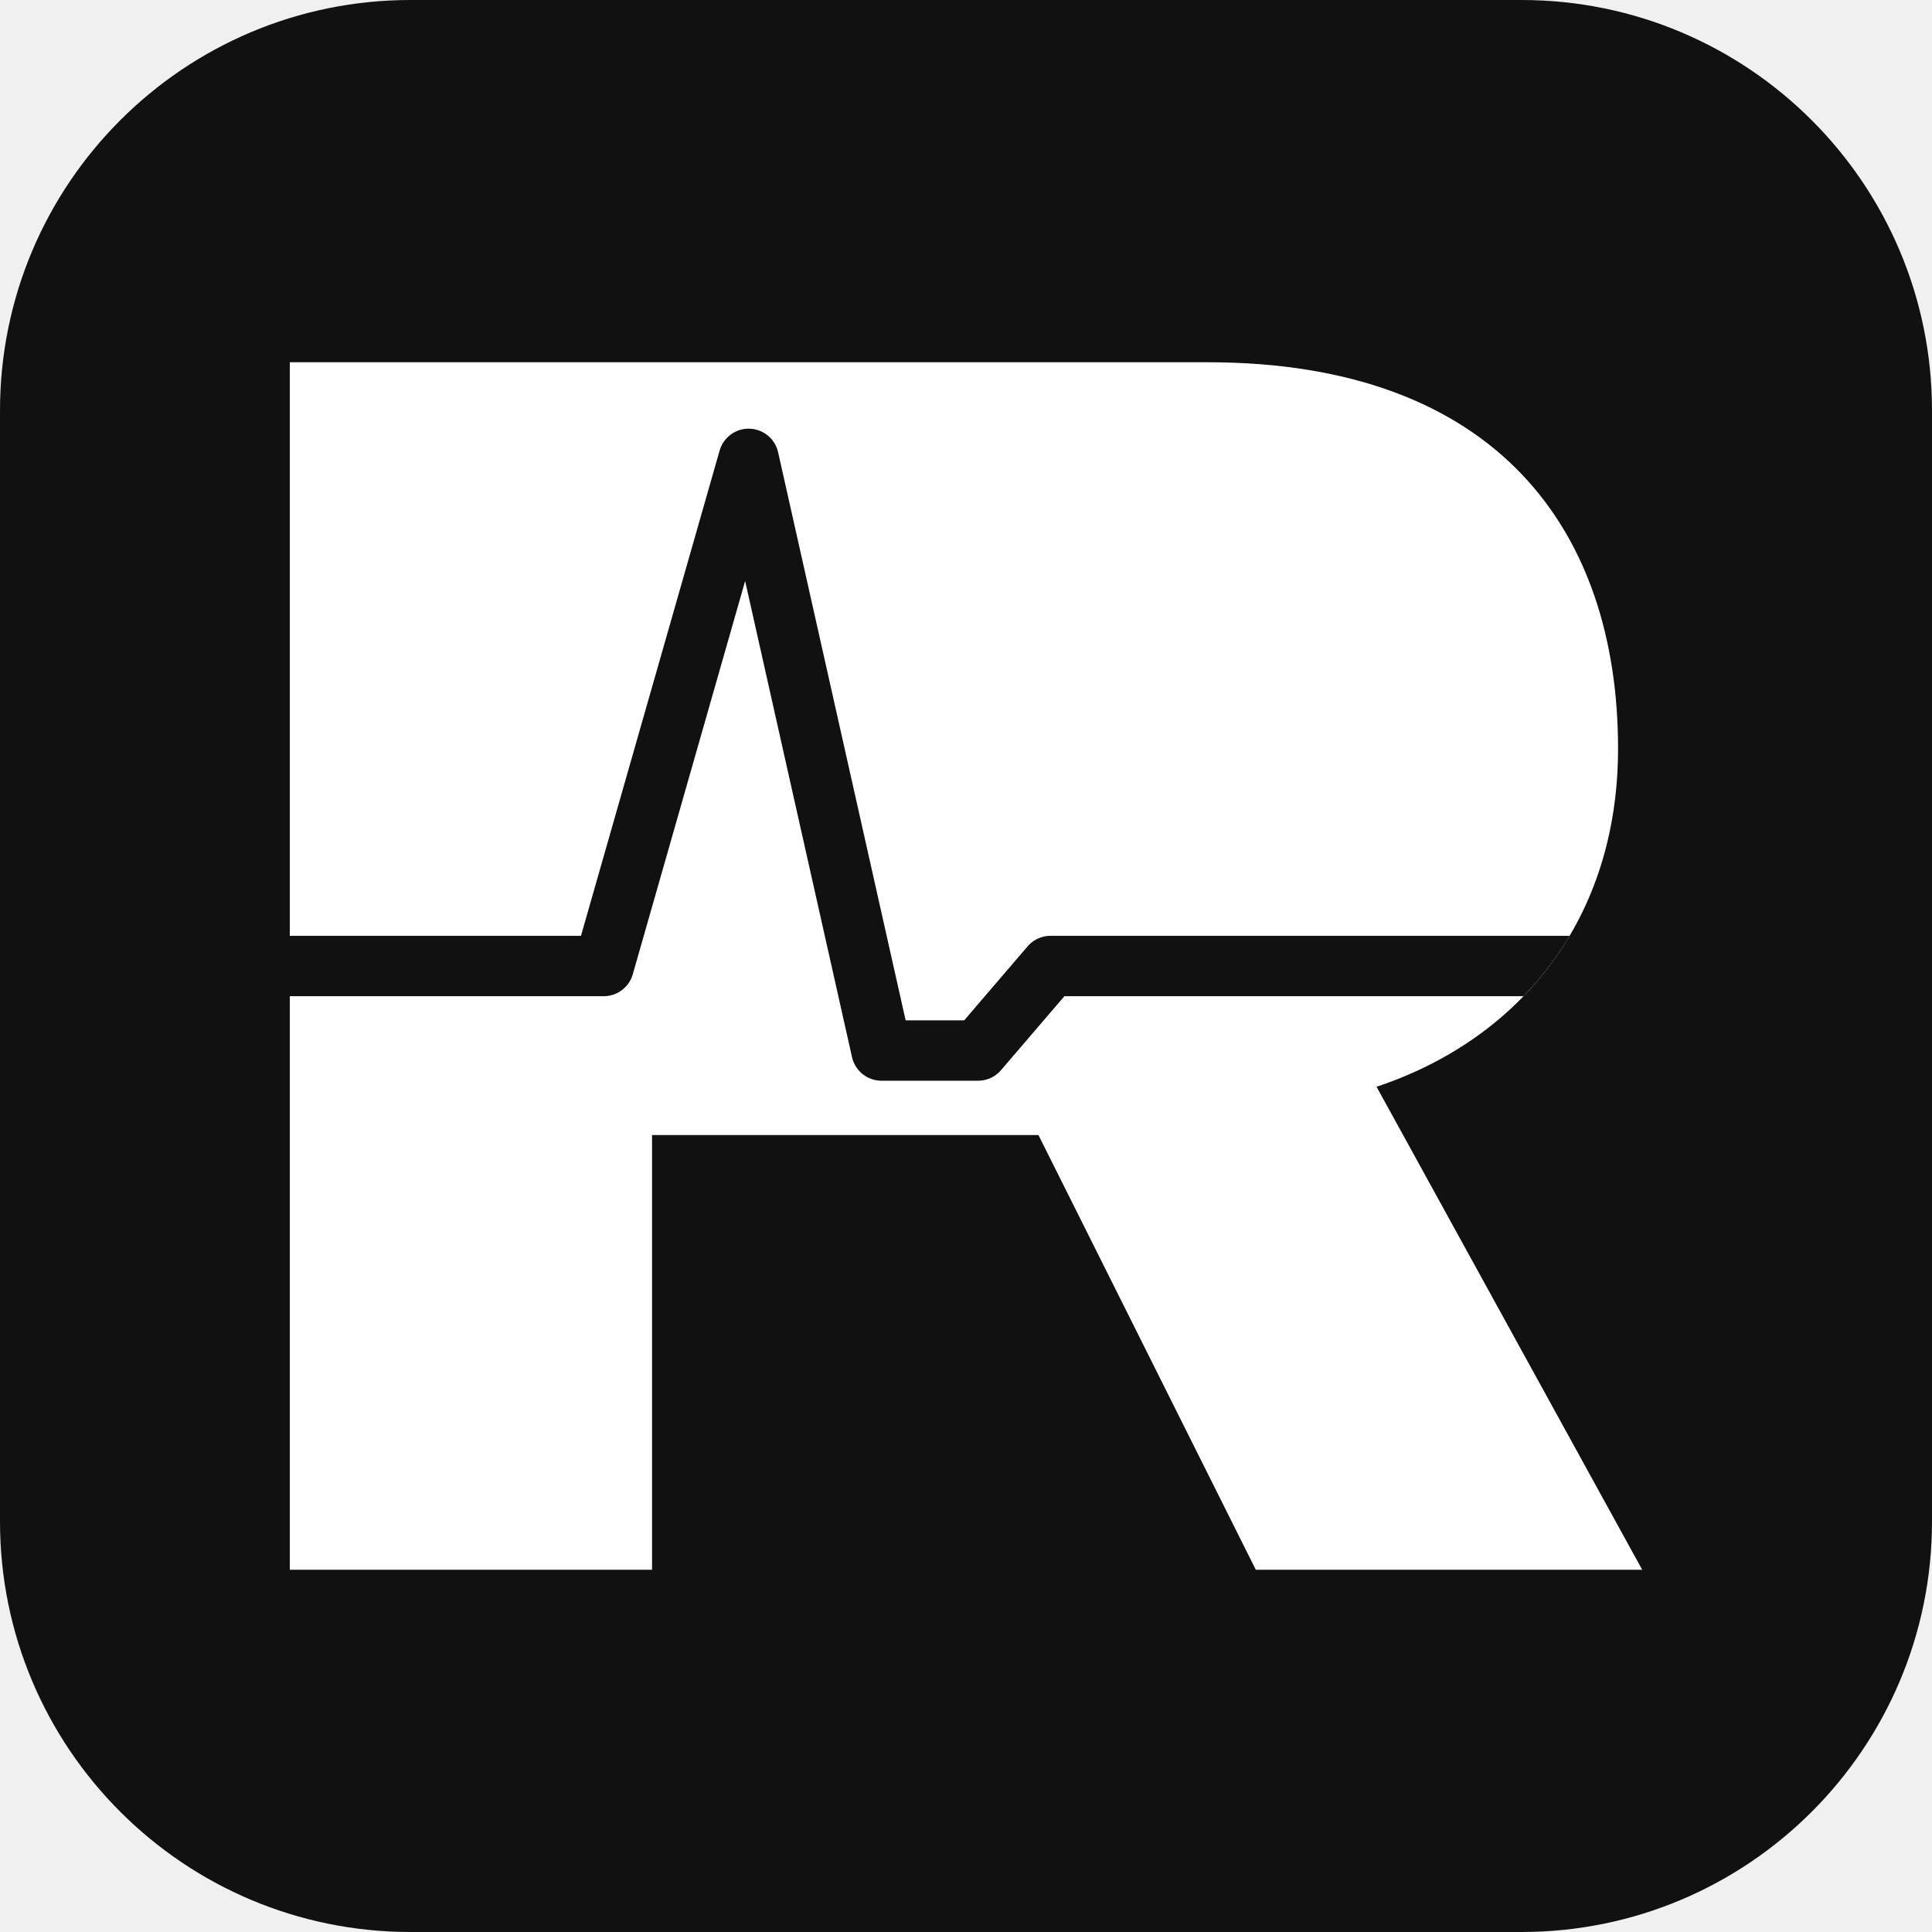
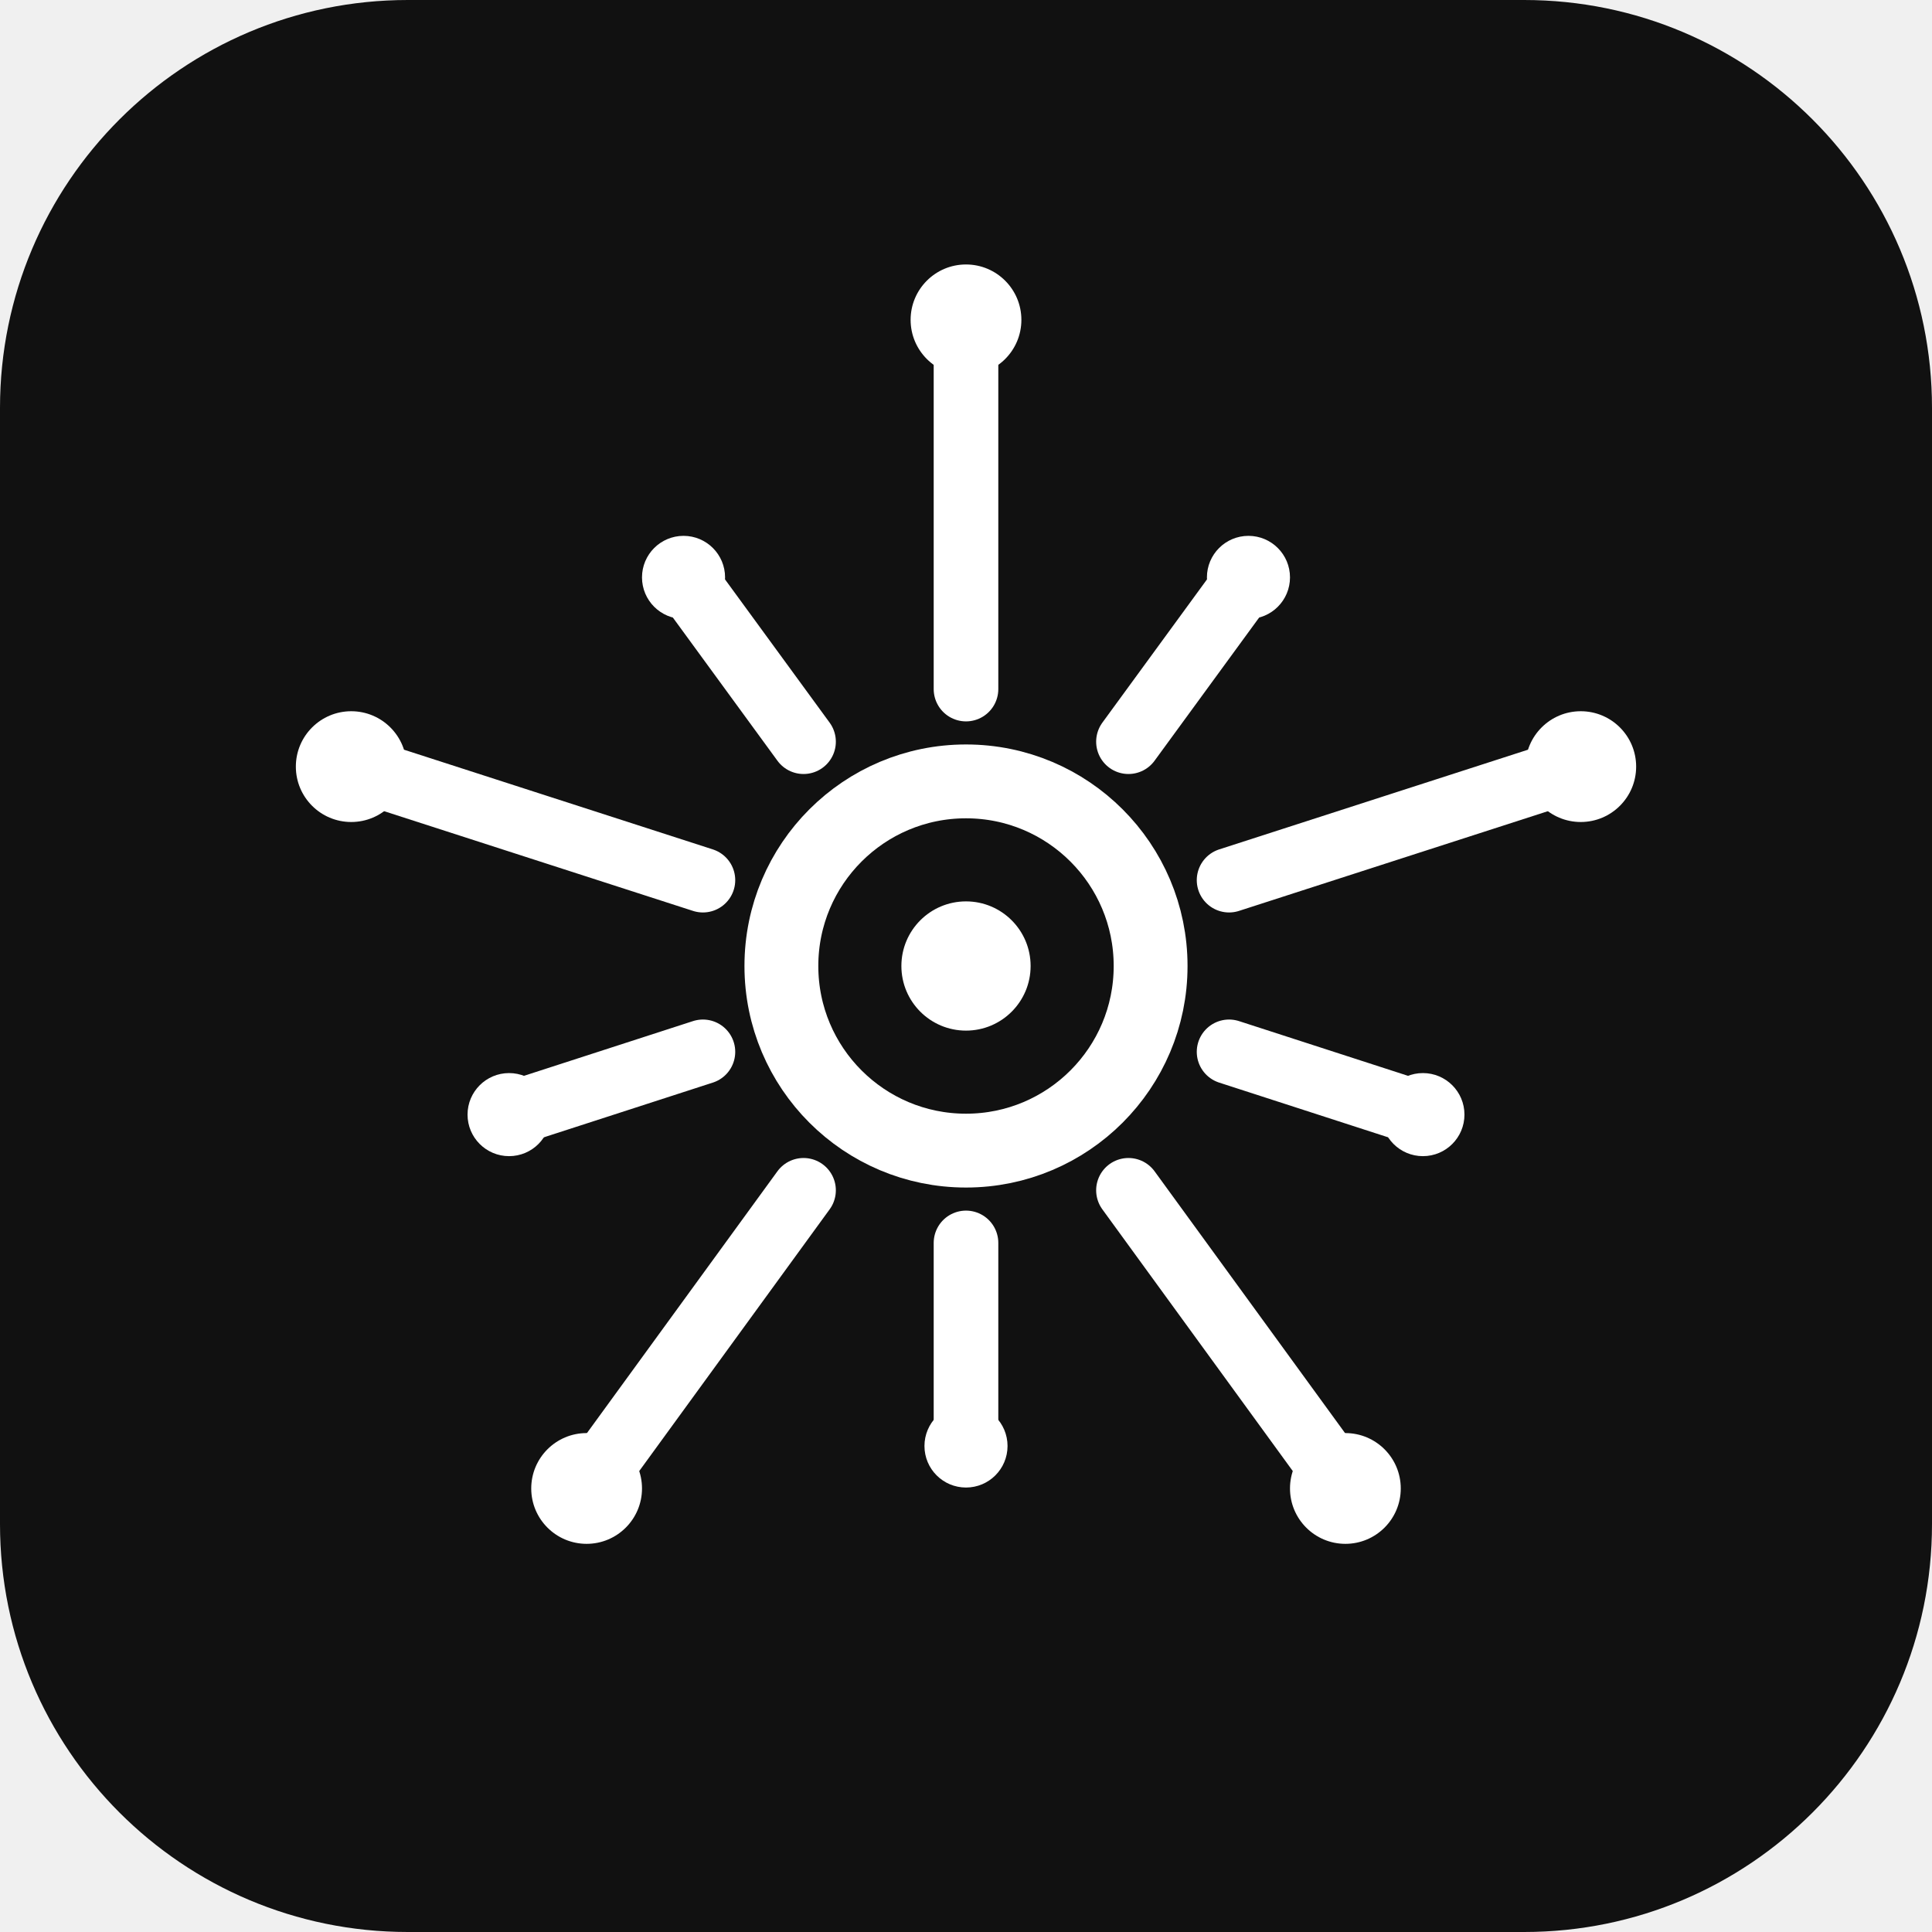
- <svg xmlns="http://www.w3.org/2000/svg" viewBox="260 70 160 160" width="160" height="160" role="img" aria-label="Nerve">
-   <defs>
-     <clipPath id="nerve-r-icon">
-       <path d="M284 200 V100 H360 C384 100 394 114 394 132 C394 146 386 156 374 160 L396 200 H364 L346 164 H314 V200 Z" />
-     </clipPath>
-   </defs>
-   <rect x="260" y="70" width="160" height="160" rx="34" fill="#111111" />
-   <g fill="#ffffff">
-     <path d="M284 200 V100 H360 C384 100 394 114 394 132 C394 146 386 156 374 160 L396 200 H364 L346 164 H314 V200 Z" />
-   </g>
-   <g clip-path="url(#nerve-r-icon)">
-     <path stroke="#111111" d="M276 150 H300 L310 150 L322 108 L333 157 L341 157 L347 150 H404" fill="none" stroke-width="5" stroke-linejoin="round" stroke-linecap="round" />
+ <svg xmlns="http://www.w3.org/2000/svg" viewBox="0 0 180 180" width="180" height="180" role="img" aria-label="Nerve">
+   <rect width="180" height="180" rx="38" fill="#111111" />
+   <g transform="translate(90 90) scale(0.86) translate(-90 -90)">
+     <circle cx="90" cy="90" r="20" fill="none" stroke="#ffffff" stroke-width="8" />
+     <path d="M90.0 60.0 L90.0 20.0" fill="none" stroke="#ffffff" stroke-width="7" stroke-linecap="round" />
+     <circle cx="90.0" cy="20.0" r="6" fill="#ffffff" />
+     <path d="M107.6 65.7 L120.6 47.9" fill="none" stroke="#ffffff" stroke-width="7" stroke-linecap="round" />
+     <circle cx="120.6" cy="47.9" r="4.5" fill="#ffffff" />
+     <path d="M118.5 80.7 L156.6 68.4" fill="none" stroke="#ffffff" stroke-width="7" stroke-linecap="round" />
+     <circle cx="156.6" cy="68.4" r="6" fill="#ffffff" />
+     <path d="M118.5 99.3 L139.5 106.1" fill="none" stroke="#ffffff" stroke-width="7" stroke-linecap="round" />
+     <circle cx="139.5" cy="106.1" r="4.5" fill="#ffffff" />
+     <path d="M107.6 114.3 L131.1 146.6" fill="none" stroke="#ffffff" stroke-width="7" stroke-linecap="round" />
+     <circle cx="131.1" cy="146.6" r="6" fill="#ffffff" />
+     <path d="M90.0 120.0 L90.0 142.0" fill="none" stroke="#ffffff" stroke-width="7" stroke-linecap="round" />
+     <circle cx="90.0" cy="142.0" r="4.5" fill="#ffffff" />
+     <path d="M72.4 114.3 L48.9 146.6" fill="none" stroke="#ffffff" stroke-width="7" stroke-linecap="round" />
+     <circle cx="48.9" cy="146.6" r="6" fill="#ffffff" />
+     <path d="M61.5 99.3 L40.5 106.1" fill="none" stroke="#ffffff" stroke-width="7" stroke-linecap="round" />
+     <circle cx="40.5" cy="106.1" r="4.5" fill="#ffffff" />
+     <path d="M61.5 80.7 L23.4 68.4" fill="none" stroke="#ffffff" stroke-width="7" stroke-linecap="round" />
+     <circle cx="23.4" cy="68.4" r="6" fill="#ffffff" />
+     <path d="M72.4 65.7 L59.4 47.9" fill="none" stroke="#ffffff" stroke-width="7" stroke-linecap="round" />
+     <circle cx="59.4" cy="47.9" r="4.5" fill="#ffffff" />
+     <circle cx="90" cy="90" r="7" fill="#ffffff" />
  </g>
</svg>
